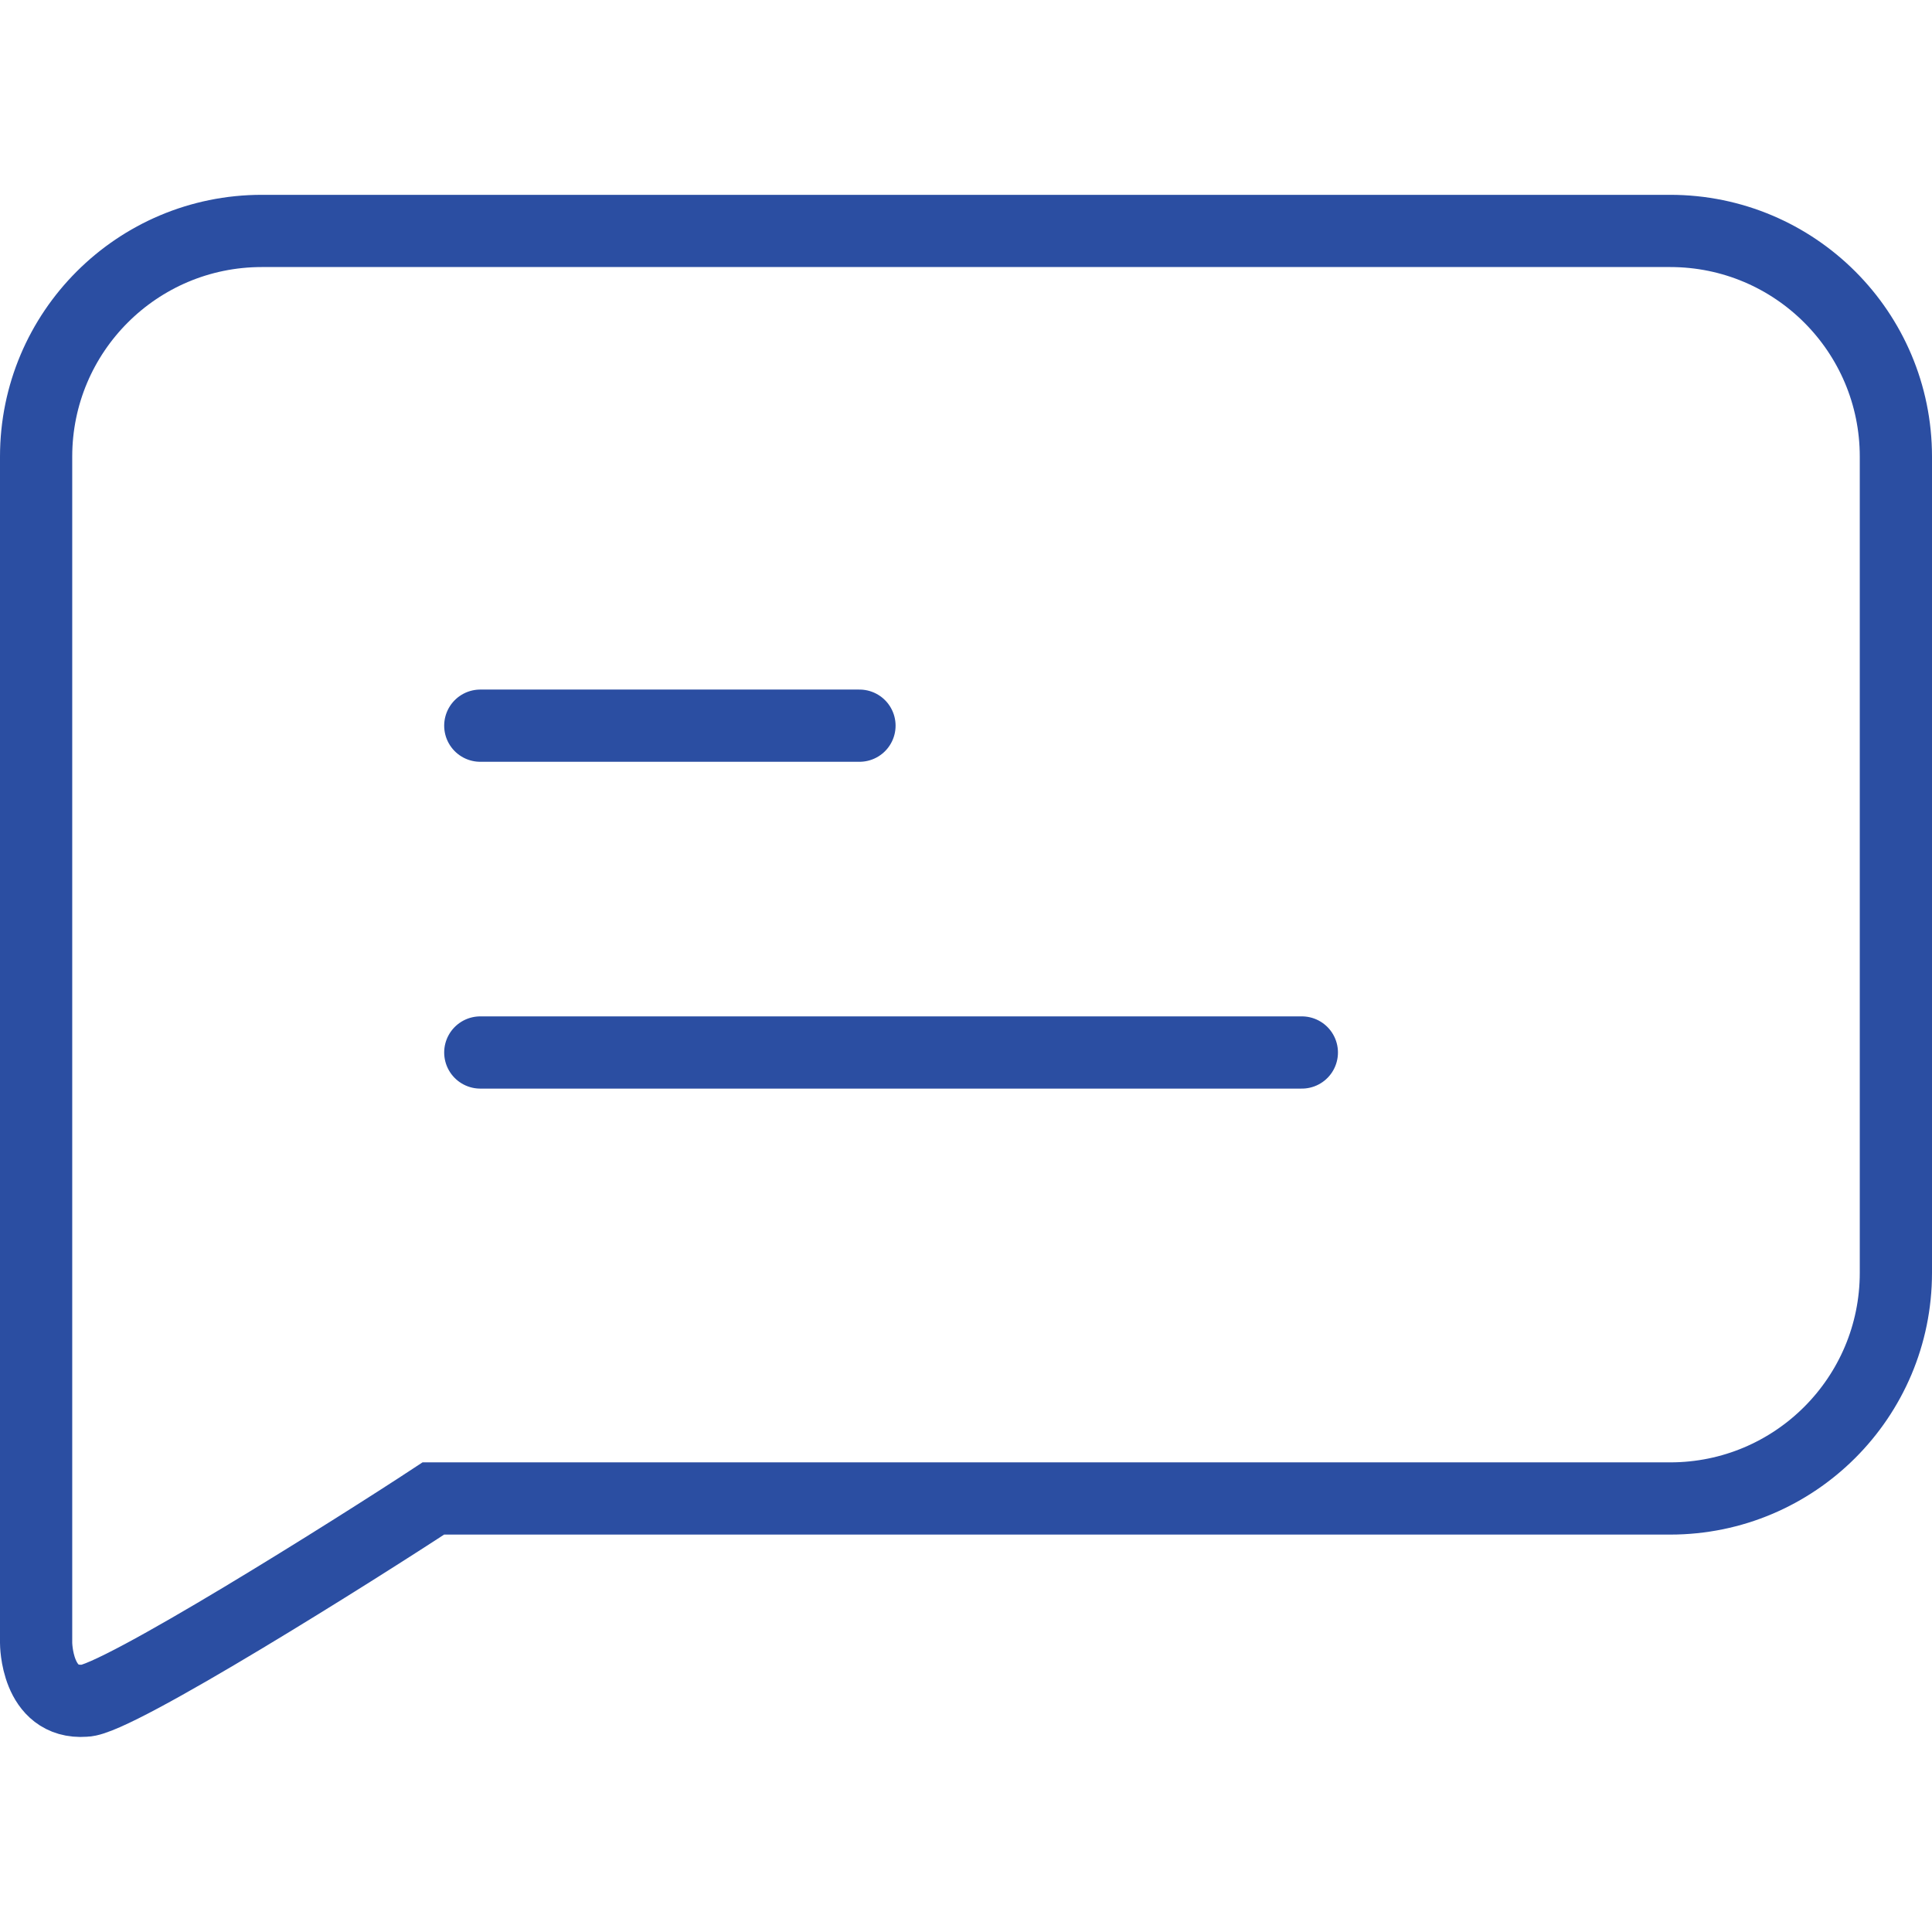
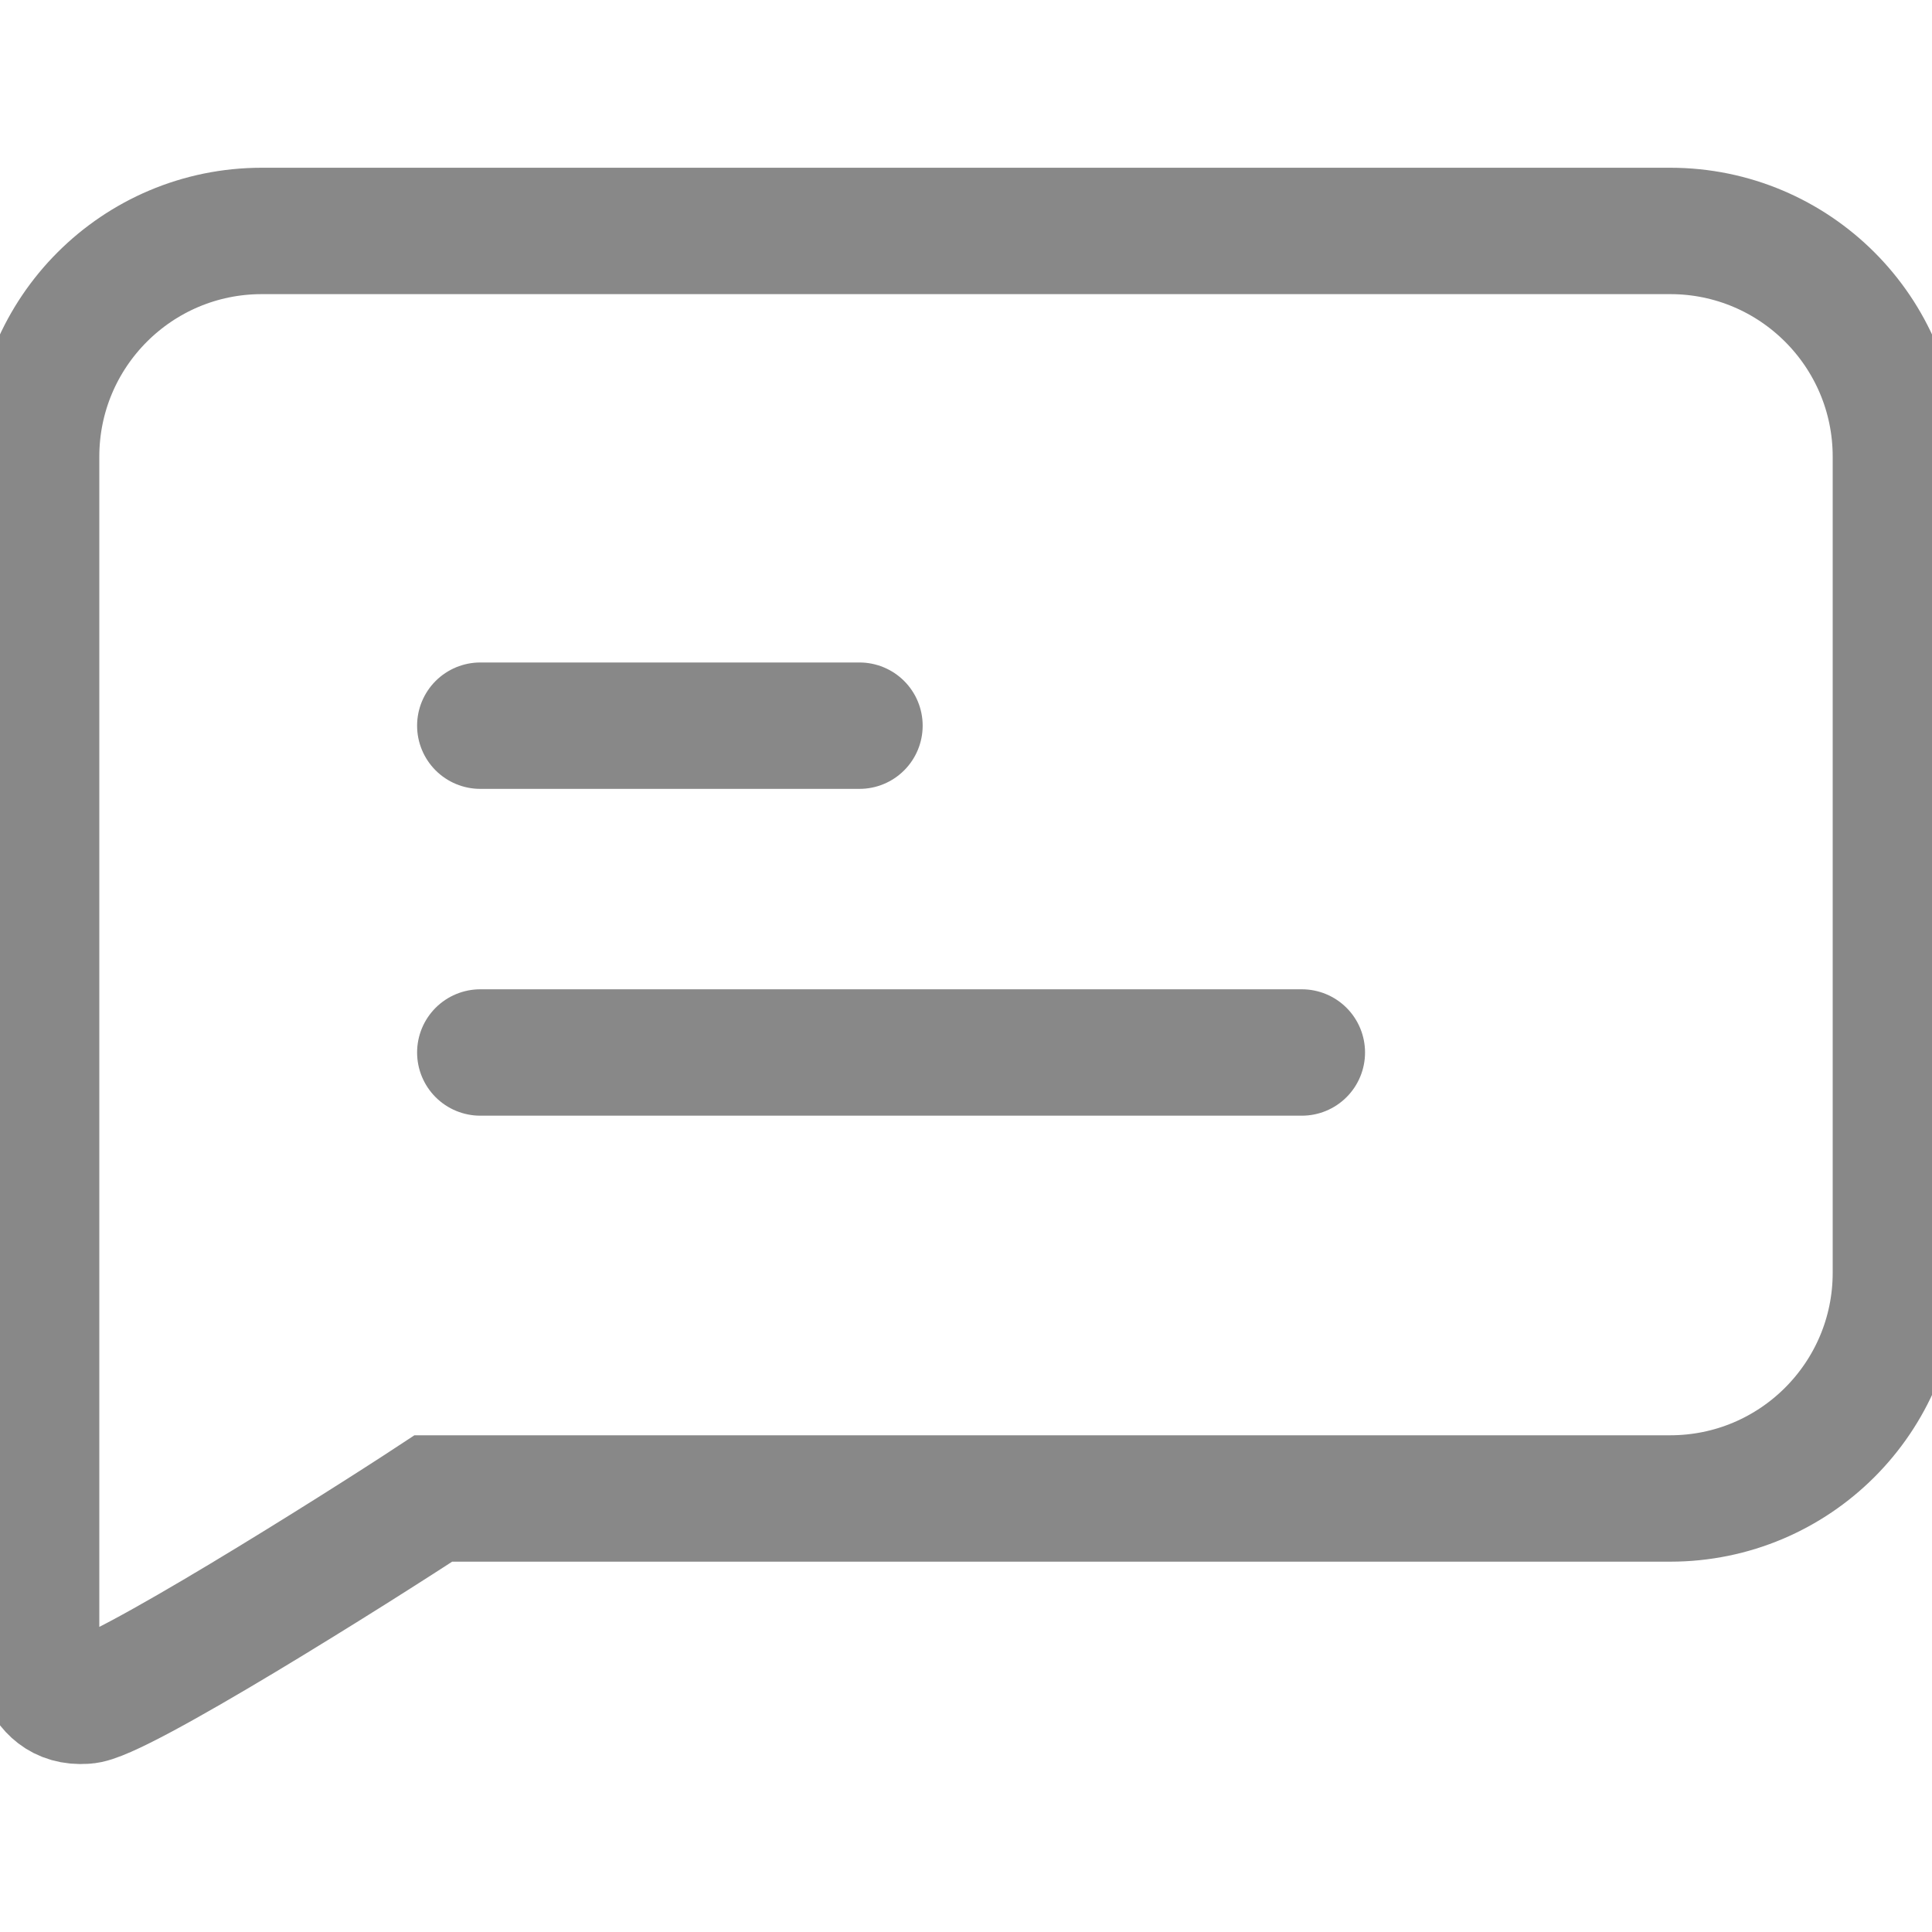
<svg xmlns="http://www.w3.org/2000/svg" width="107px" height="107px" viewBox="0 -10.79 107 107">
  <g id="Group_5" data-name="Group 5" transform="translate(-1020.5 -250.9)">
-     <path id="Path_17" data-name="Path 17" d="M1113,252.9h-78a12.5,12.5,0,0,0-12.5,12.5v65.7s0,3.4,2.7,3.2c1.7,0,15.2-8.5,19.3-11.2H1113a12.5,12.5,0,0,0,12.5-12.5V265.4A12.5,12.5,0,0,0,1113,252.9Z" fill="none" stroke="#2b4ea2" stroke-linecap="round" stroke-miterlimit="10" stroke-width="4" />
-     <line id="Line_3" data-name="Line 3" x2="21" transform="translate(1047.1 280.3)" fill="none" stroke="#2b4ea2" stroke-linecap="round" stroke-miterlimit="10" stroke-width="4" />
-     <line id="Line_4" data-name="Line 4" x2="45.5" transform="translate(1047.1 298.4)" fill="none" stroke="#2b4ea2" stroke-linecap="round" stroke-miterlimit="10" stroke-width="4" />
+     <path id="Path_17" data-name="Path 17" d="M1113,252.9h-78a12.5,12.5,0,0,0-12.5,12.5v65.7s0,3.4,2.7,3.2c1.7,0,15.2-8.5,19.3-11.2H1113a12.5,12.5,0,0,0,12.5-12.5V265.4A12.5,12.5,0,0,0,1113,252.9Z" fill="none" stroke="#888" stroke-linecap="round" stroke-miterlimit="10" stroke-width="7" />
+     <line id="Line_3" data-name="Line 3" x2="21" transform="translate(1047.1 280.3)" fill="none" stroke="#888" stroke-linecap="round" stroke-miterlimit="10" stroke-width="7" />
+     <line id="Line_4" data-name="Line 4" x2="45.5" transform="translate(1047.1 298.4)" fill="none" stroke="#888" stroke-linecap="round" stroke-miterlimit="10" stroke-width="7" />
  </g>
</svg>
